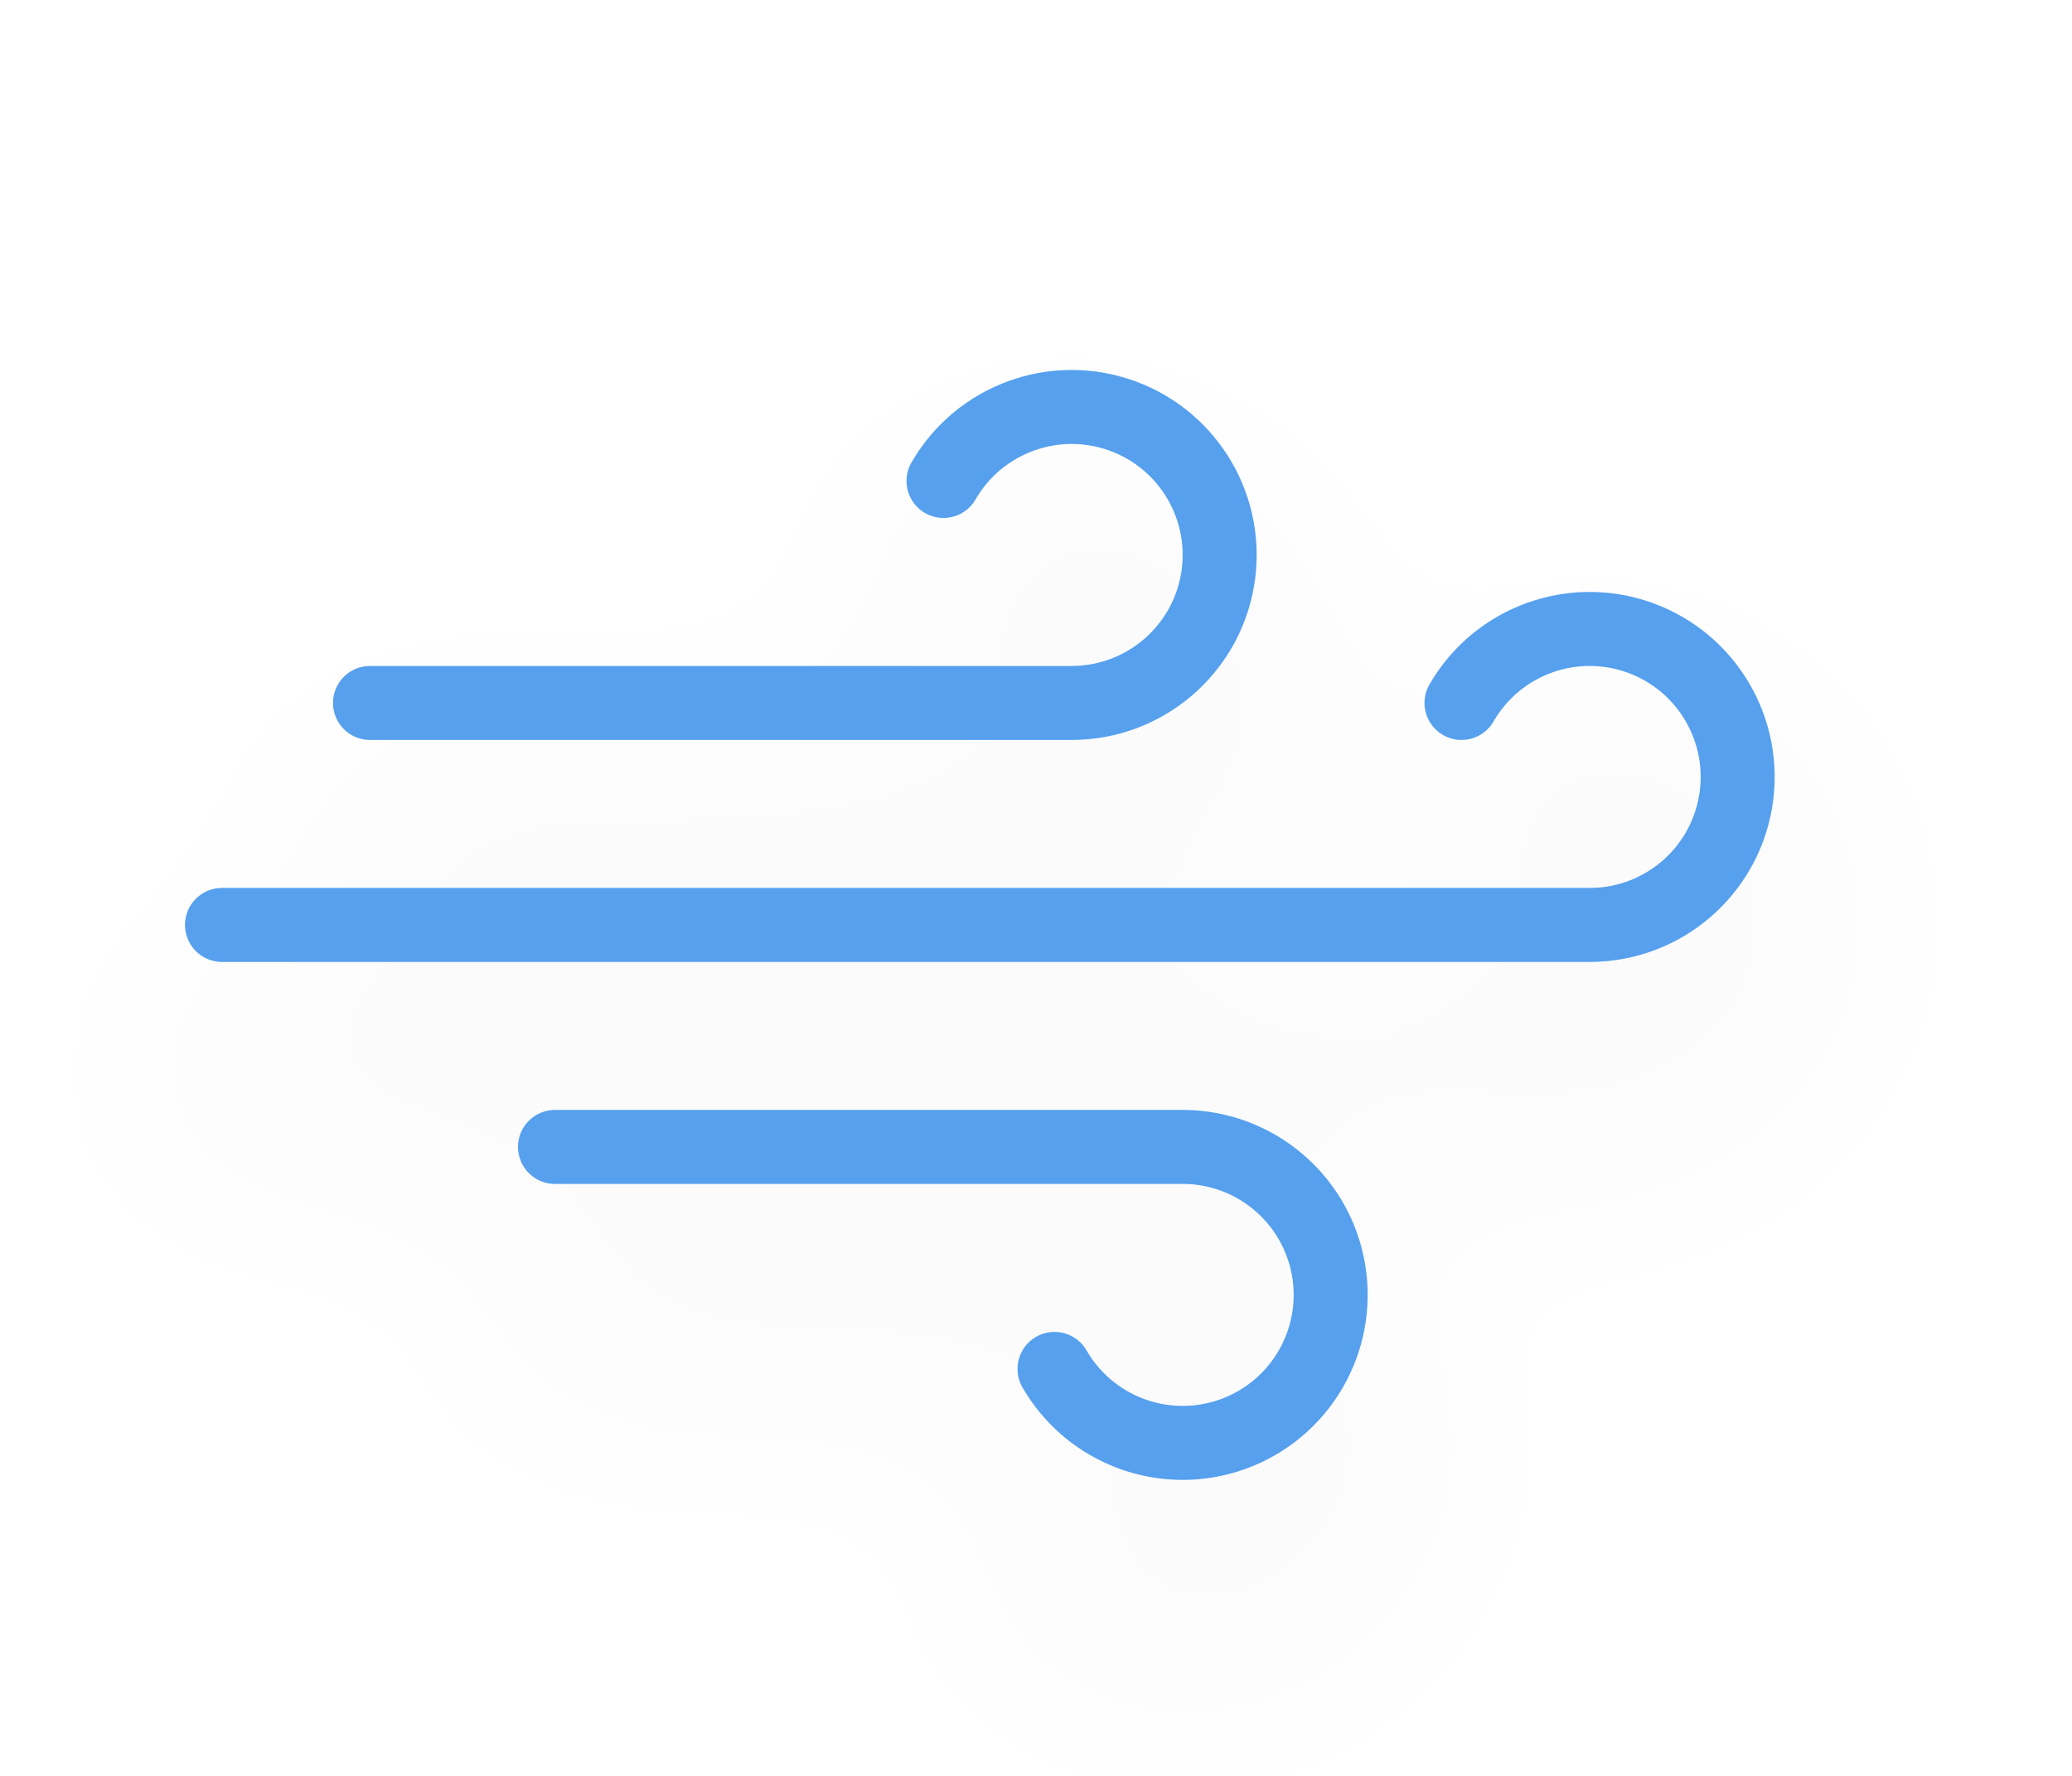
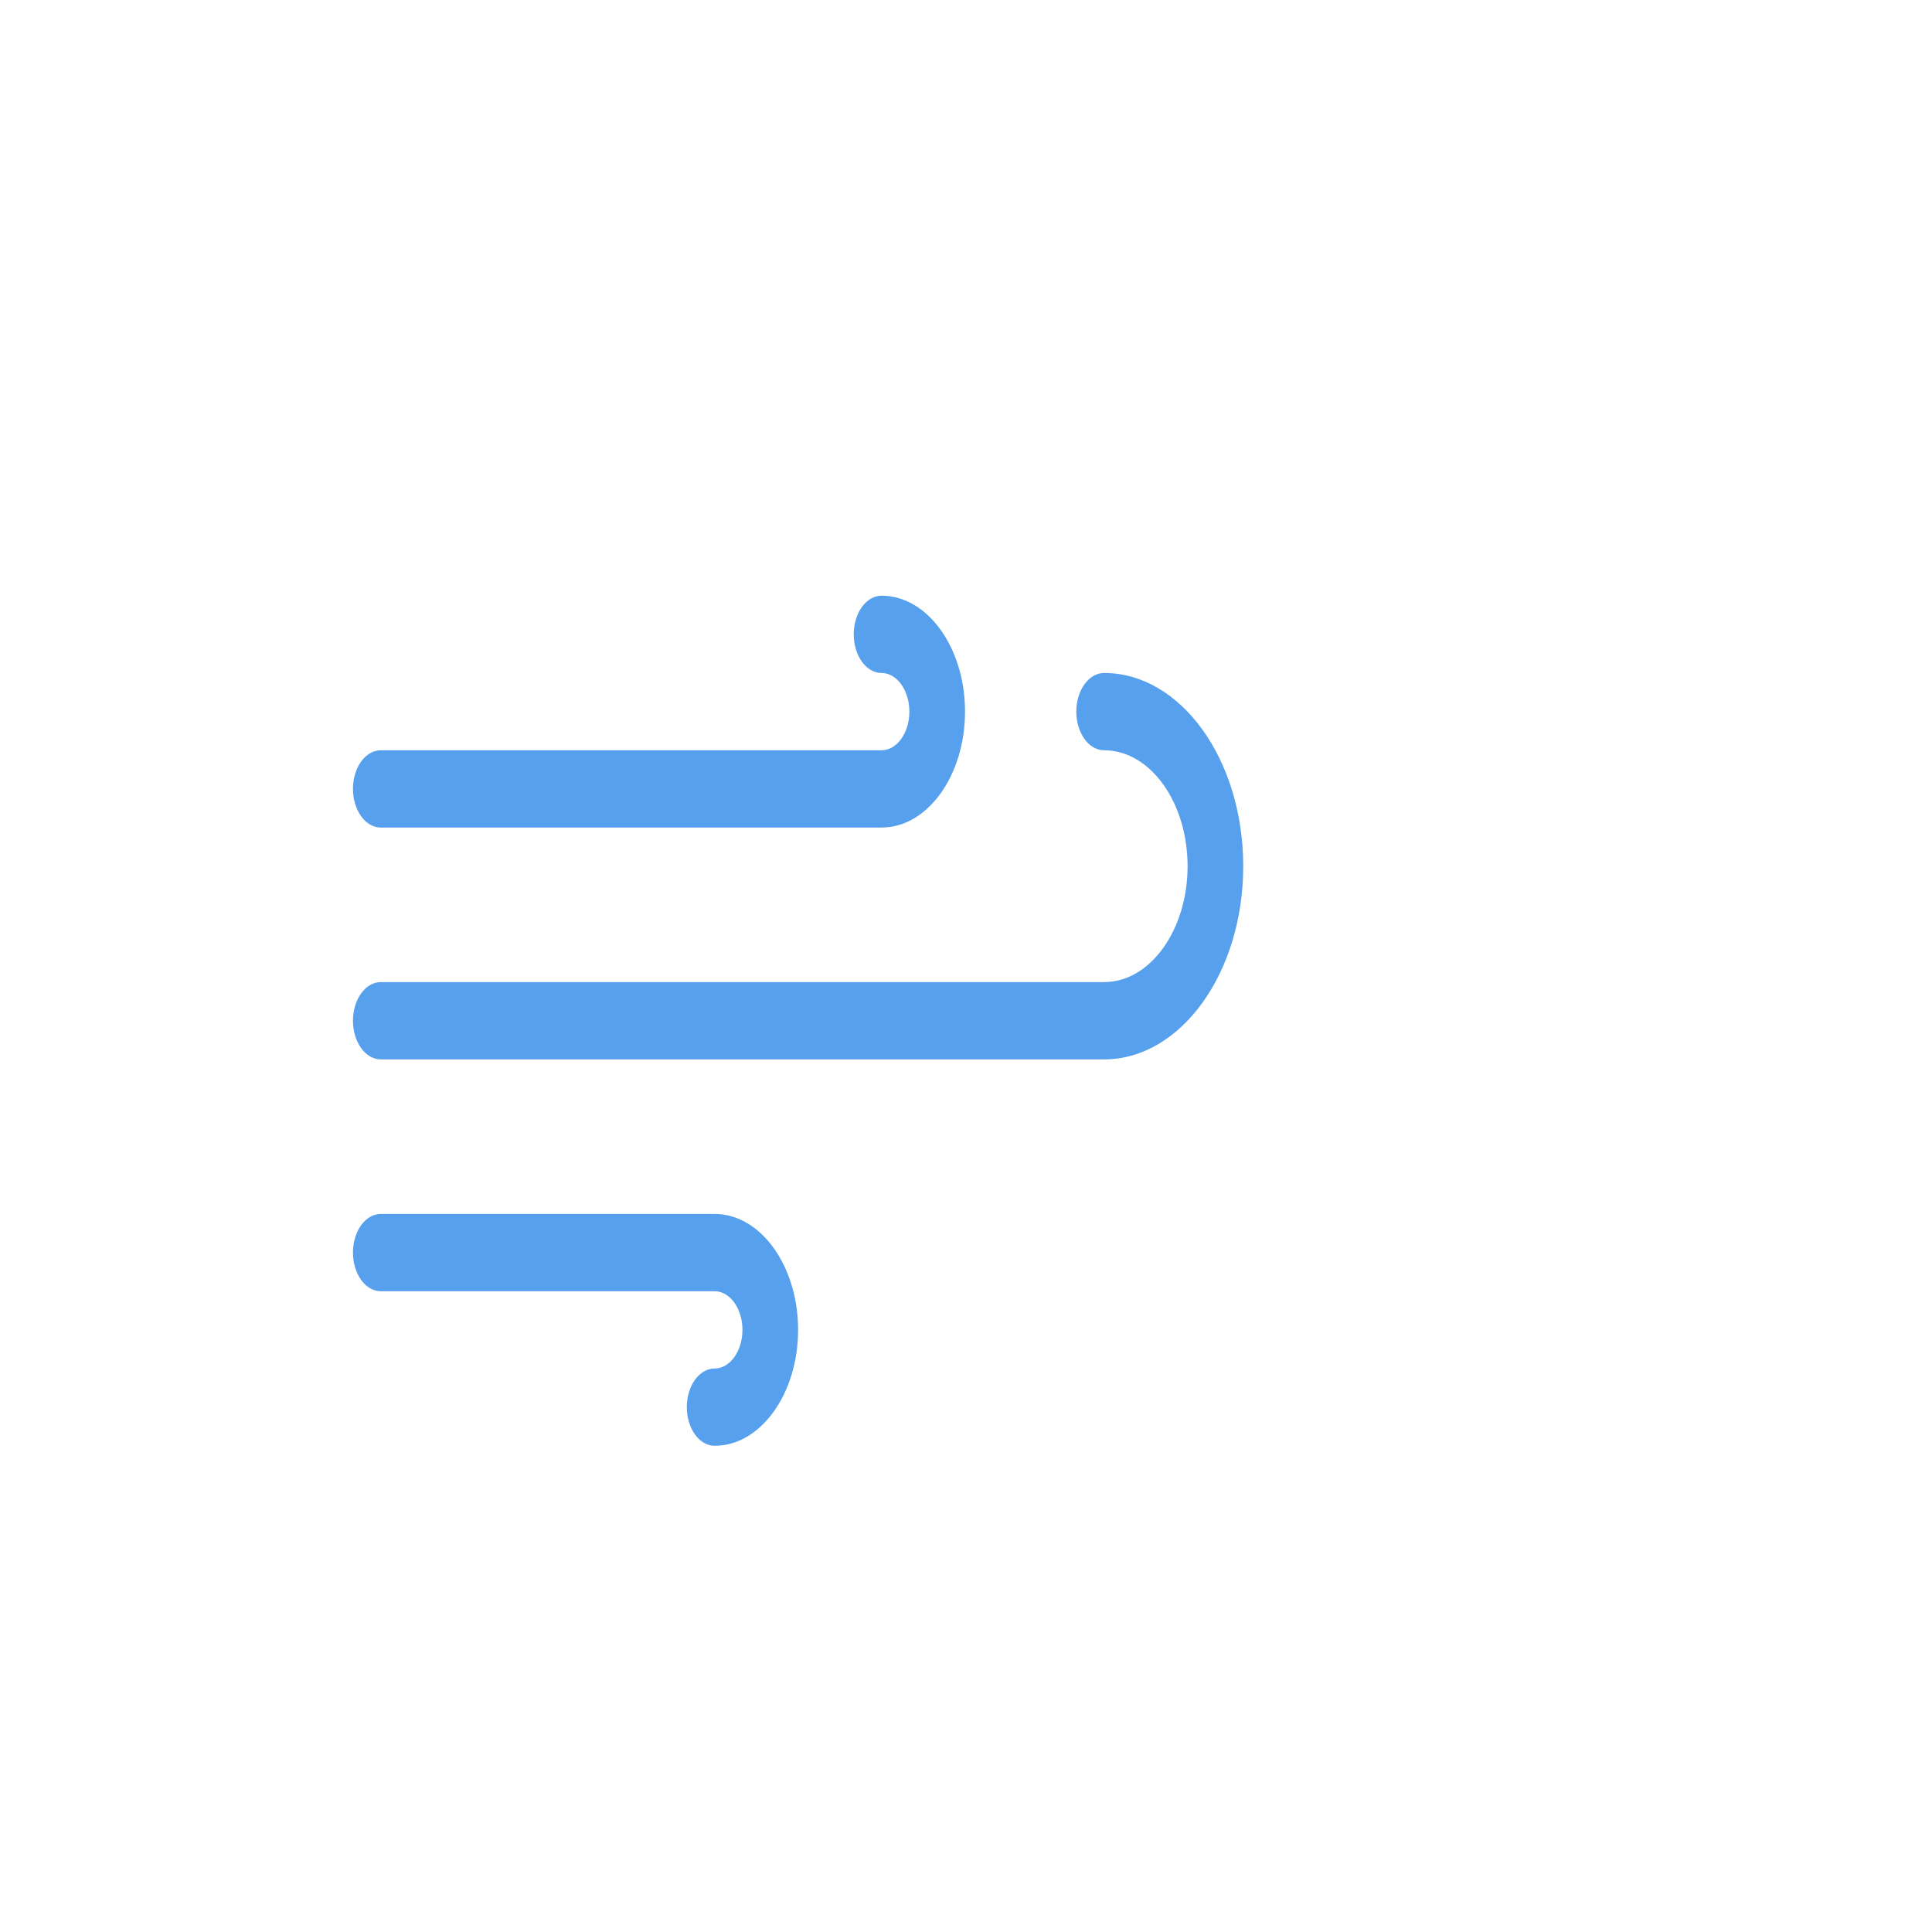
- <svg xmlns="http://www.w3.org/2000/svg" width="56" height="48" version="1.1">
-   <defs>
-     <filter id="blur" x="-.247" y="-.271" width="1.494" height="1.694">
-       <feGaussianBlur in="SourceAlpha" stdDeviation="3" />
-       <feOffset dx="0" dy="4" result="offsetblur" />
-       <feComponentTransfer>
-         <feFuncA slope="0.05" type="linear" />
-       </feComponentTransfer>
-       <feMerge>
-         <feMergeNode />
-         <feMergeNode in="SourceGraphic" />
-       </feMerge>
-     </filter>
-   </defs>
-   <g transform="translate(16 -2)" filter="url(#blur)">
-     <g class="am-weather-wind" transform="translate(-16,10)" fill="none" stroke="#57A0EE" stroke-linecap="round" stroke-width="2">
-       <path stroke-dasharray="150 10" d="M25.5 5A4 4 0 1 1 29 11H10">
-         <animate attributeName="stroke-dashoffset" dur="3s" repeatCount="indefinite" values="0; 160" begin="0s" />
-       </path>
-       <path stroke-dasharray="144 16" d="M39.5 11A4 4 0 1 1 43 17H6">
-         <animate attributeName="stroke-dashoffset" dur="3s" repeatCount="indefinite" values="0; 160" begin="0.5s" />
-       </path>
-       <path stroke-dasharray="150 10" d="M28.5 29A4 4 0 1 0 32 23H15">
-         <animate attributeName="stroke-dashoffset" dur="3s" repeatCount="indefinite" values="0; 160" begin="0.25s" />
-       </path>
+ <svg xmlns="http://www.w3.org/2000/svg" width="800" height="800">
+   <style>
+   #e8jzlygv3knn3_ts {animation: e8jzlygv3knn3_ts__ts 5000ms linear infinite normal forwards}@keyframes e8jzlygv3knn3_ts__ts { 0% {transform: translate(0px,0px) scale(0.8,1)} 20% {transform: translate(0px,0px) scale(0.8,1)} 30% {transform: translate(0px,0px) scale(1.09,1)} 38% {transform: translate(0px,0px) scale(1,1)} 44% {transform: translate(0px,0px) scale(1.11,1)} 64% {transform: translate(0px,0px) scale(1.11,1)} 80% {transform: translate(0px,0px) scale(1,1)} 100% {transform: translate(0px,0px) scale(0.8,1)} }#e8jzlygv3knn4_ts {animation: e8jzlygv3knn4_ts__ts 5000ms linear infinite normal forwards}@keyframes e8jzlygv3knn4_ts__ts { 0% {transform: translate(0px,0px) scale(0.8,1)} 20% {transform: translate(0px,0px) scale(0.8,1)} 30% {transform: translate(0px,0px) scale(1.09,1)} 38% {transform: translate(0px,0px) scale(1,1)} 44% {transform: translate(0px,0px) scale(1.11,1)} 64% {transform: translate(0px,0px) scale(1.11,1)} 80% {transform: translate(0px,0px) scale(1,1)} 100% {transform: translate(0px,0px) scale(0.8,1)} }#e8jzlygv3knn5_ts {animation: e8jzlygv3knn5_ts__ts 5000ms linear infinite normal forwards}@keyframes e8jzlygv3knn5_ts__ts { 0% {transform: translate(0px,0px) scale(0.8,1)} 20% {transform: translate(0px,0px) scale(0.8,1)} 30% {transform: translate(0px,0px) scale(1.09,1)} 38% {transform: translate(0px,0px) scale(1,1)} 44% {transform: translate(0px,0px) scale(1.11,1)} 64% {transform: translate(0px,0px) scale(1.11,1)} 80% {transform: translate(0px,0px) scale(1,1)} 100% {transform: translate(0px,0px) scale(0.8,1)} }
+  </style>
+   <g class="layer">
+     <g id="e8jzlygv3knn2" transform="matrix(0.9 0 0 1 0 0)">
+       <g id="e8jzlygv3knn3_ts" transform="translate(0 0) scale(0.8 1)">
+         <path d="m410.991,502.667l-192,0c-8.832,0 -16,7.168 -16,16c0,8.832 7.168,16 16,16l192,0c8.832,0 16,7.2 16,16c0,8.8 -7.168,16 -16,16c-8.832,0 -16,7.168 -16,16c0,8.832 7.168,16 16,16c26.464,0 48,-21.536 48,-48c0,-26.464 -21.536,-48 -48,-48z" fill="#57A0EE" id="e8jzlygv3knn3" />
+       </g>
+       <g id="e8jzlygv3knn4_ts" transform="translate(0 0) scale(0.8 1)">
+         <path d="m218.991,342.667l288,0c26.464,0 48,-21.536 48,-48c0,-26.464 -21.536,-48 -48,-48c-8.832,0 -16,7.168 -16,16c0,8.832 7.168,16 16,16c8.832,0 16,7.2 16,16c0,8.8 -7.168,16 -16,16l-288,0c-8.832,0 -16,7.168 -16,16c0,8.832 7.168,16 16,16z" fill="#57A0EE" id="e8jzlygv3knn4" />
+       </g>
+       <g id="e8jzlygv3knn5_ts" transform="translate(0 0) scale(0.8 1)">
+         <path d="m634.991,278.667c-8.832,0 -16,7.168 -16,16c0,8.832 7.168,16 16,16c26.464,0 48,21.536 48,48c0,26.464 -21.536,48 -48,48l-416,0c-8.832,0 -16,7.168 -16,16c0,8.832 7.168,16 16,16l416,0c44.096,0 80,-35.872 80,-80c0,-44.128 -35.904,-80 -80,-80z" fill="#57A0EE" id="e8jzlygv3knn5" />
+       </g>
    </g>
  </g>
</svg>
